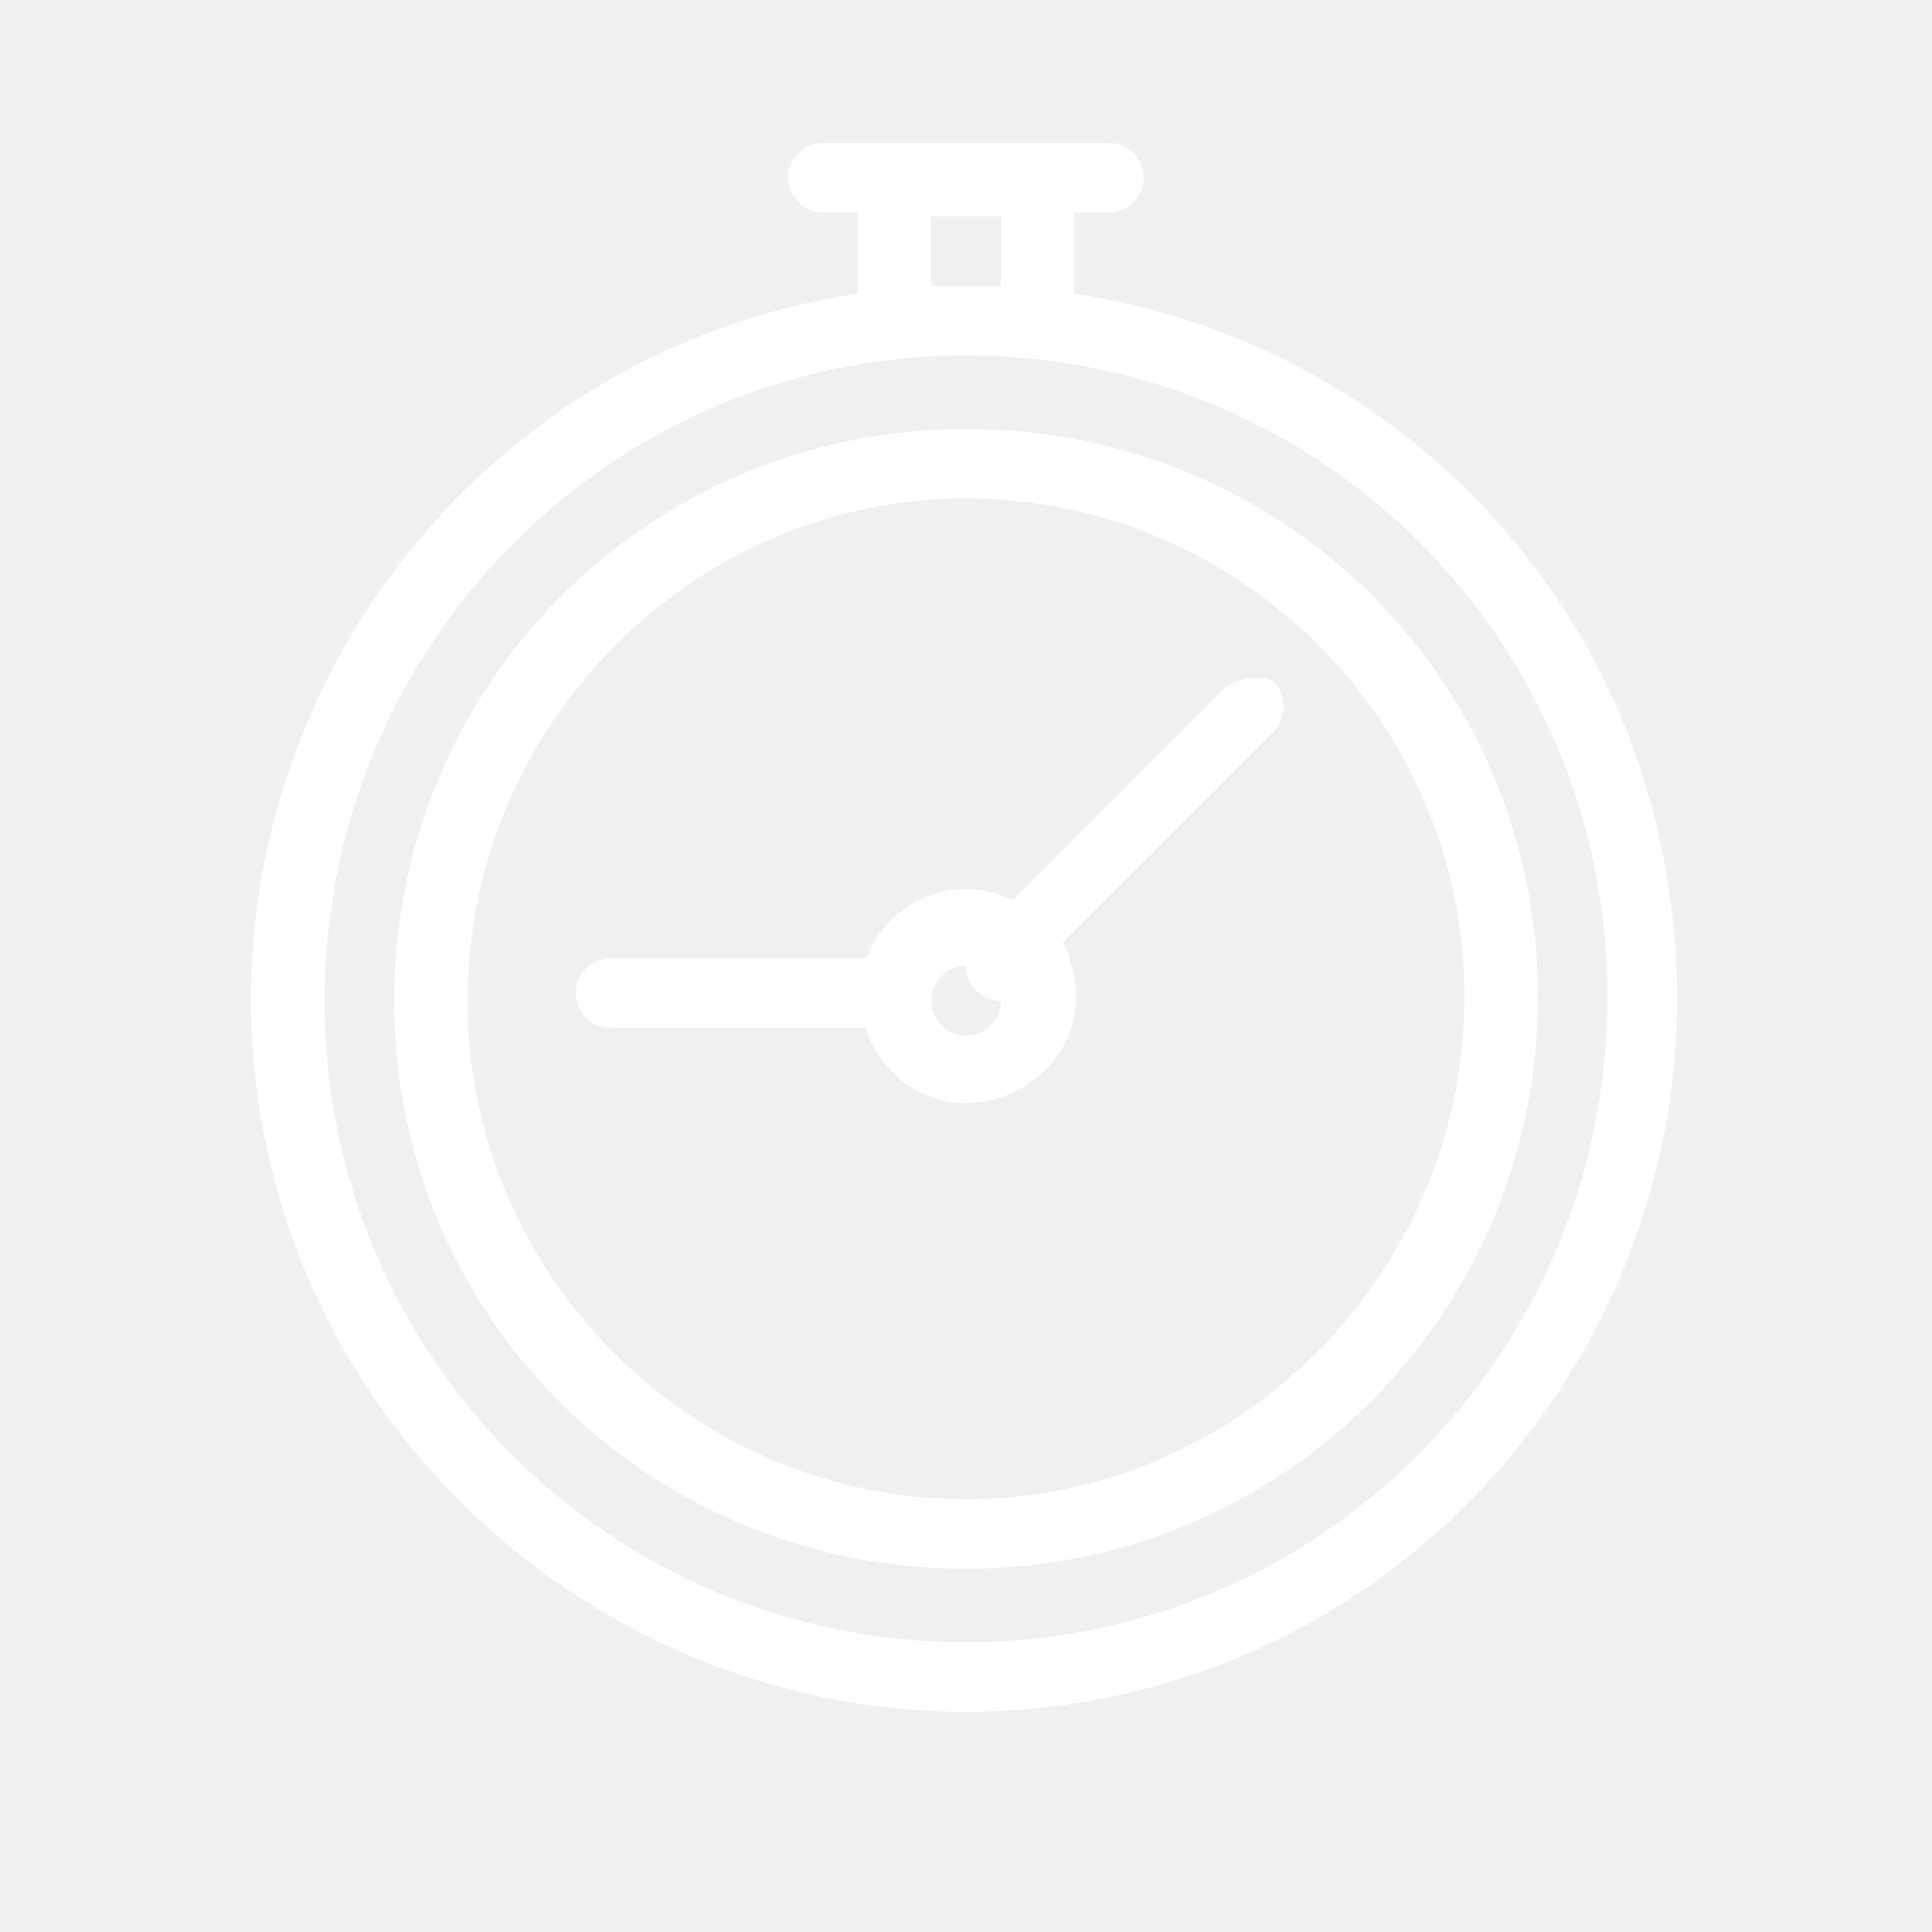
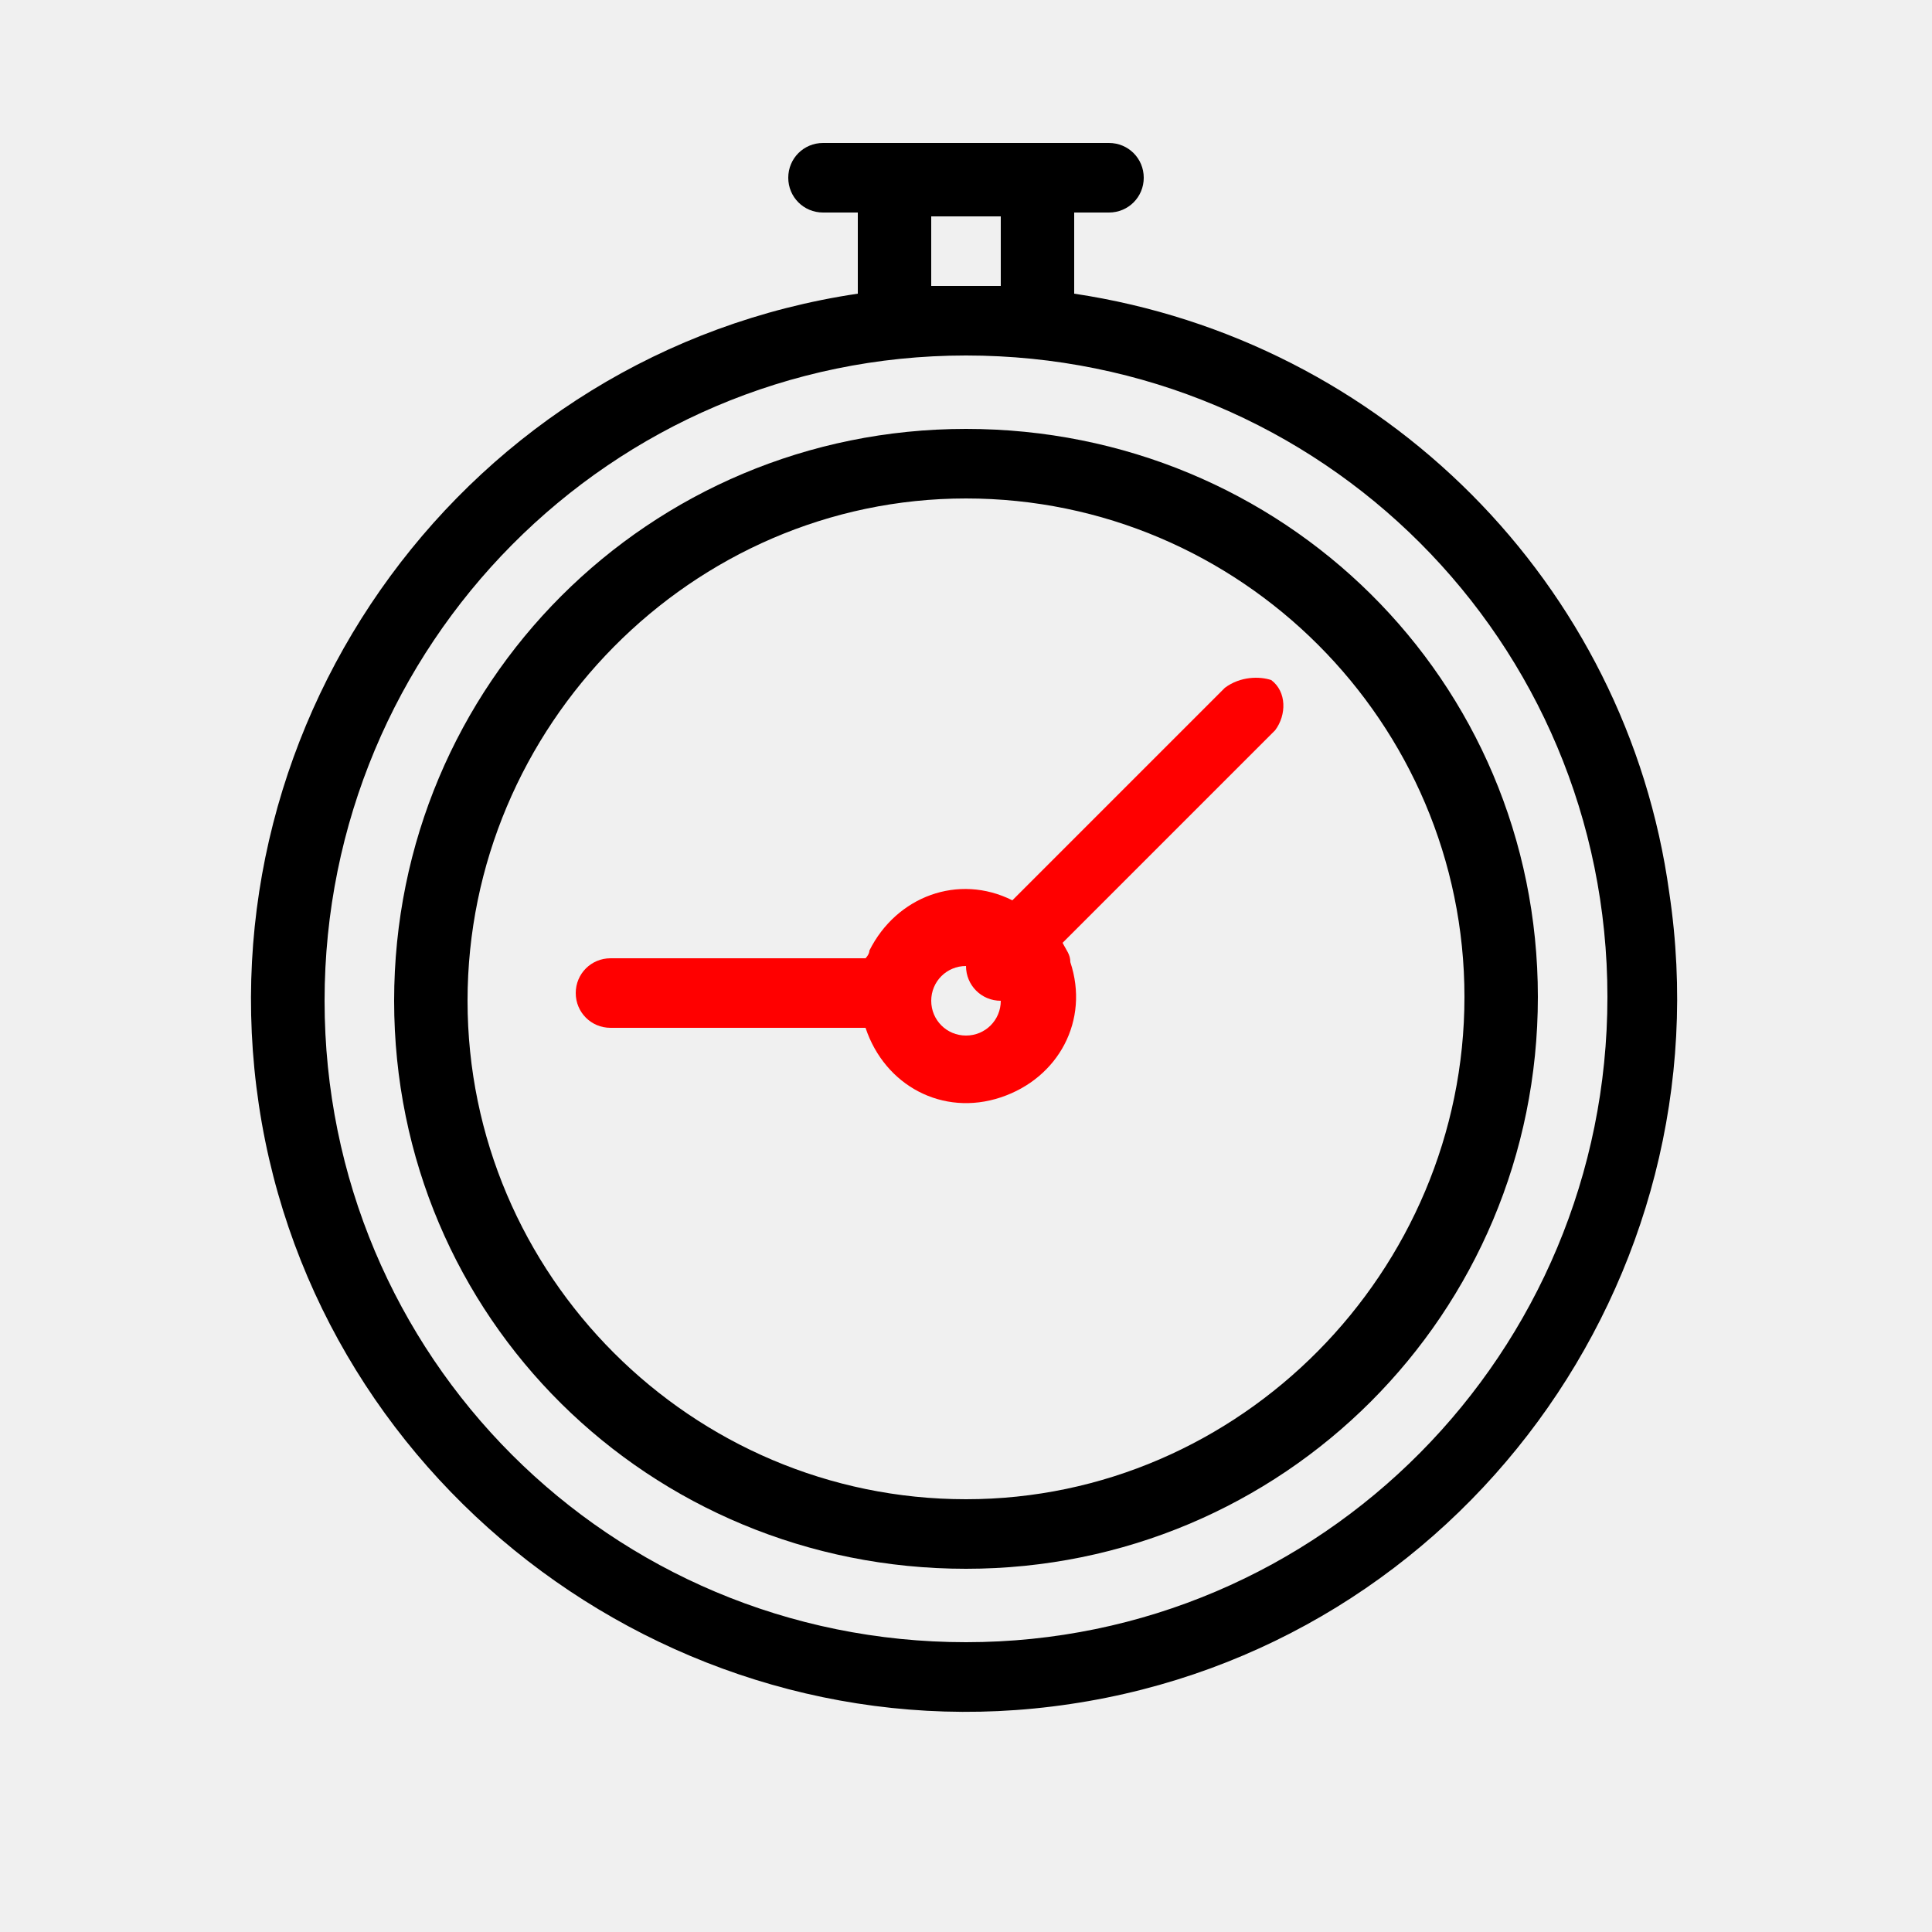
<svg xmlns="http://www.w3.org/2000/svg" version="1.1" id="Layer_1" x="0px" y="0px" viewBox="0 0 50 50" style="enable-background:new 0 0 50 50;" xml:space="preserve">
  <style type="text/css">
- 	.st0{fill:#FFFFFF;}
+ 	.st0{fill:#FF0000;}
</style>
-   <g>
-     <path class="st0" d="M27.8,7.6V5.5h0.9c0.5,0,0.9-0.4,0.9-0.9s-0.4-0.9-0.9-0.9h-7.4c-0.5,0-0.9,0.4-0.9,0.9s0.4,0.9,0.9,0.9h0.9   v2.1c-10.1,1.5-17,11-15.5,21s11,17,21,15.5c10.1-1.5,17-11,15.5-21C42.1,15.1,35.8,8.8,27.8,7.6z M24.1,7.4V5.6h1.8v1.8H24.1z    M25,42.5c-9.2,0-16.6-7.4-16.6-16.6S15.8,9.2,25,9.2s16.6,7.4,16.6,16.6S34.2,42.5,25,42.5z" />
-     <path class="st0" d="M25,11.1c-8.2,0-14.8,6.6-14.8,14.8S16.8,40.6,25,40.6S39.8,34,39.8,25.8S33.2,11.1,25,11.1z M25,38.8   c-7.1,0-12.9-5.8-12.9-12.9s5.8-13,12.9-13s12.9,5.8,12.9,12.9S32.1,38.8,25,38.8L25,38.8z" />
-     <path class="st0" d="M31.7,17.8l-5.5,5.5c-1.4-0.7-3-0.1-3.7,1.3c0,0.1-0.1,0.2-0.1,0.2h-6.6c-0.5,0-0.9,0.4-0.9,0.9   c0,0.5,0.4,0.9,0.9,0.9h6.6c0.5,1.5,2,2.3,3.5,1.8s2.3-2,1.8-3.5c0-0.2-0.1-0.3-0.2-0.5l5.5-5.5c0.3-0.4,0.3-1-0.1-1.3   C32.6,17.5,32.1,17.5,31.7,17.8z M25,26.8c-0.5,0-0.9-0.4-0.9-0.9c0-0.5,0.4-0.9,0.9-0.9c0,0.5,0.4,0.9,0.9,0.9   C25.9,26.4,25.5,26.8,25,26.8z" />
-   </g>
+   <path d="M27.8,7.6V5.5h0.9c0.5,0,0.9-0.4,0.9-0.9s-0.4-0.9-0.9-0.9h-7.4c-0.5,0-0.9,0.4-0.9,0.9s0.4,0.9,0.9,0.9h0.9v2.1  c-10.1,1.5-17,11-15.5,21s11,17,21,15.5c10.1-1.5,17-11,15.5-21C42.1,15.1,35.8,8.8,27.8,7.6z M24.1,7.4V5.6h1.8v1.8  C25.9,7.4,24.1,7.4,24.1,7.4z M25,42.5c-9.2,0-16.6-7.4-16.6-16.6S15.8,9.2,25,9.2s16.6,7.4,16.6,16.6S34.2,42.5,25,42.5z" />
+   <path d="M25,11.1c-8.2,0-14.8,6.6-14.8,14.8S16.8,40.6,25,40.6S39.8,34,39.8,25.8S33.2,11.1,25,11.1z M25,38.8  c-7.1,0-12.9-5.8-12.9-12.9s5.8-13,12.9-13s12.9,5.8,12.9,12.9S32.1,38.8,25,38.8L25,38.8z" />
+   <path class="st0" d="M31.7,17.8l-5.5,5.5c-1.4-0.7-3-0.1-3.7,1.3c0,0.1-0.1,0.2-0.1,0.2h-6.6c-0.5,0-0.9,0.4-0.9,0.9  s0.4,0.9,0.9,0.9h6.6c0.5,1.5,2,2.3,3.5,1.8s2.3-2,1.8-3.5c0-0.2-0.1-0.3-0.2-0.5l5.5-5.5c0.3-0.4,0.3-1-0.1-1.3  C32.6,17.5,32.1,17.5,31.7,17.8z M25,26.8c-0.5,0-0.9-0.4-0.9-0.9S24.5,25,25,25c0,0.5,0.4,0.9,0.9,0.9C25.9,26.4,25.5,26.8,25,26.8  z" />
</svg>
